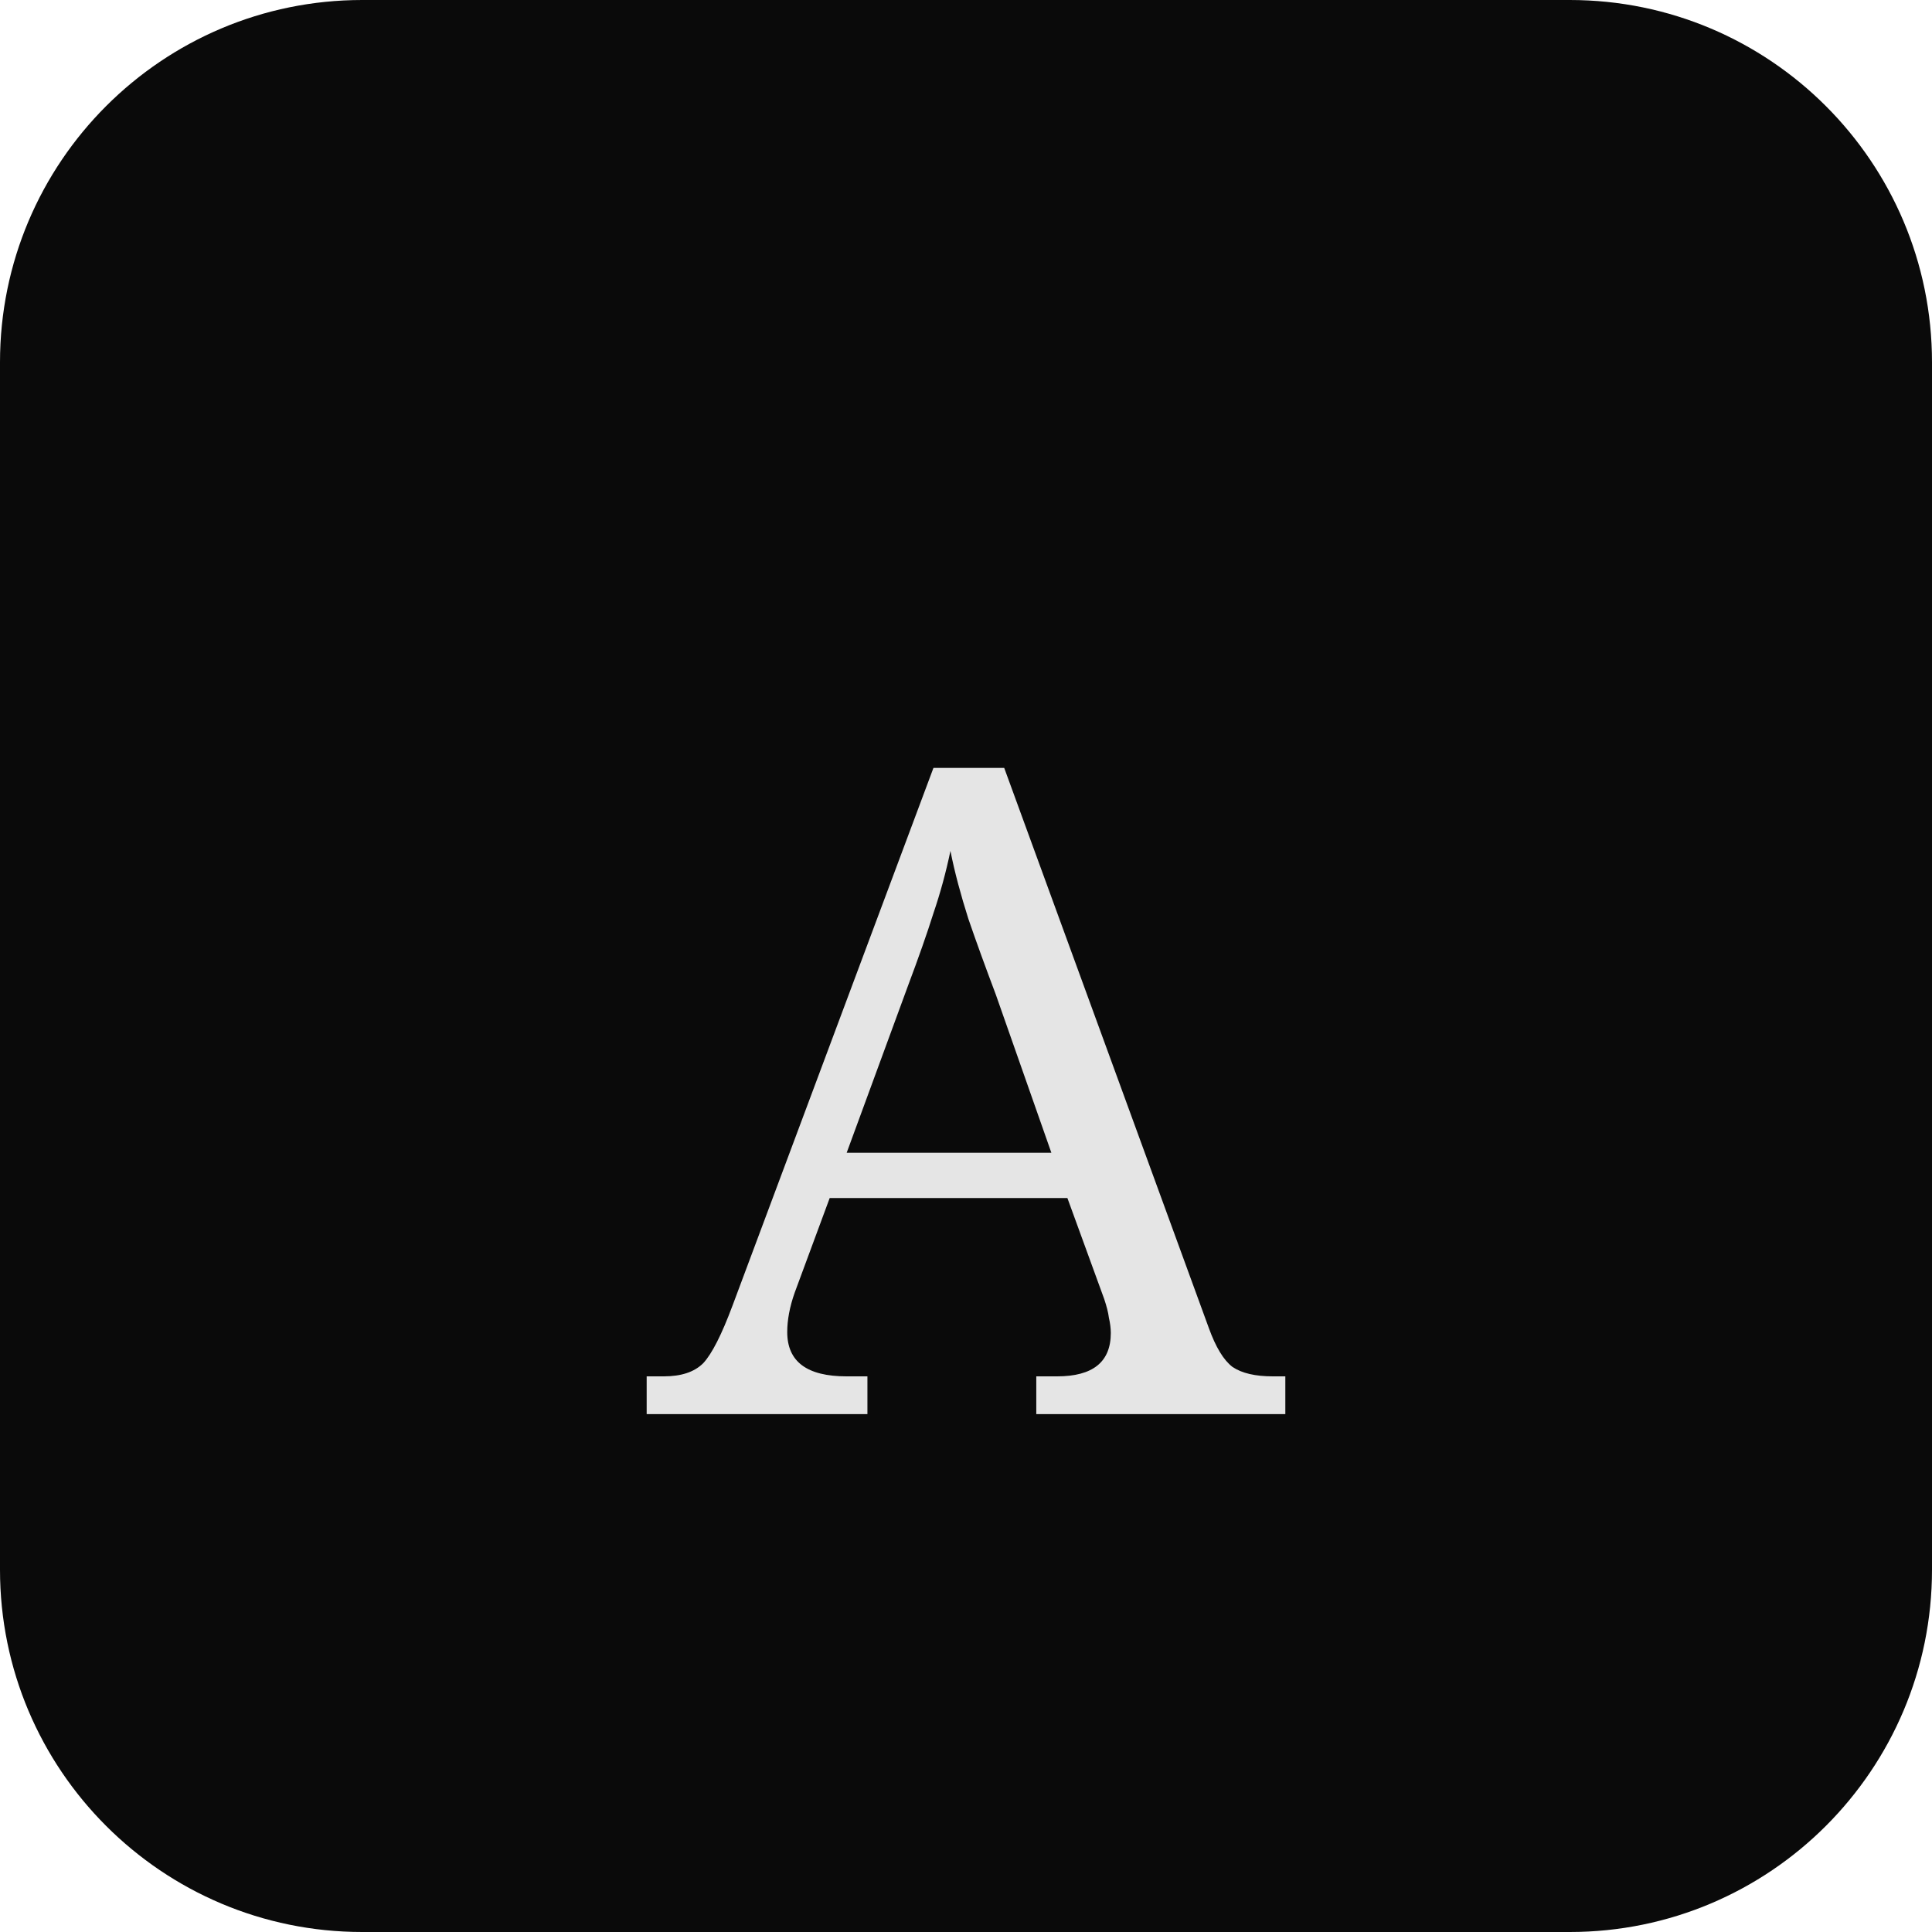
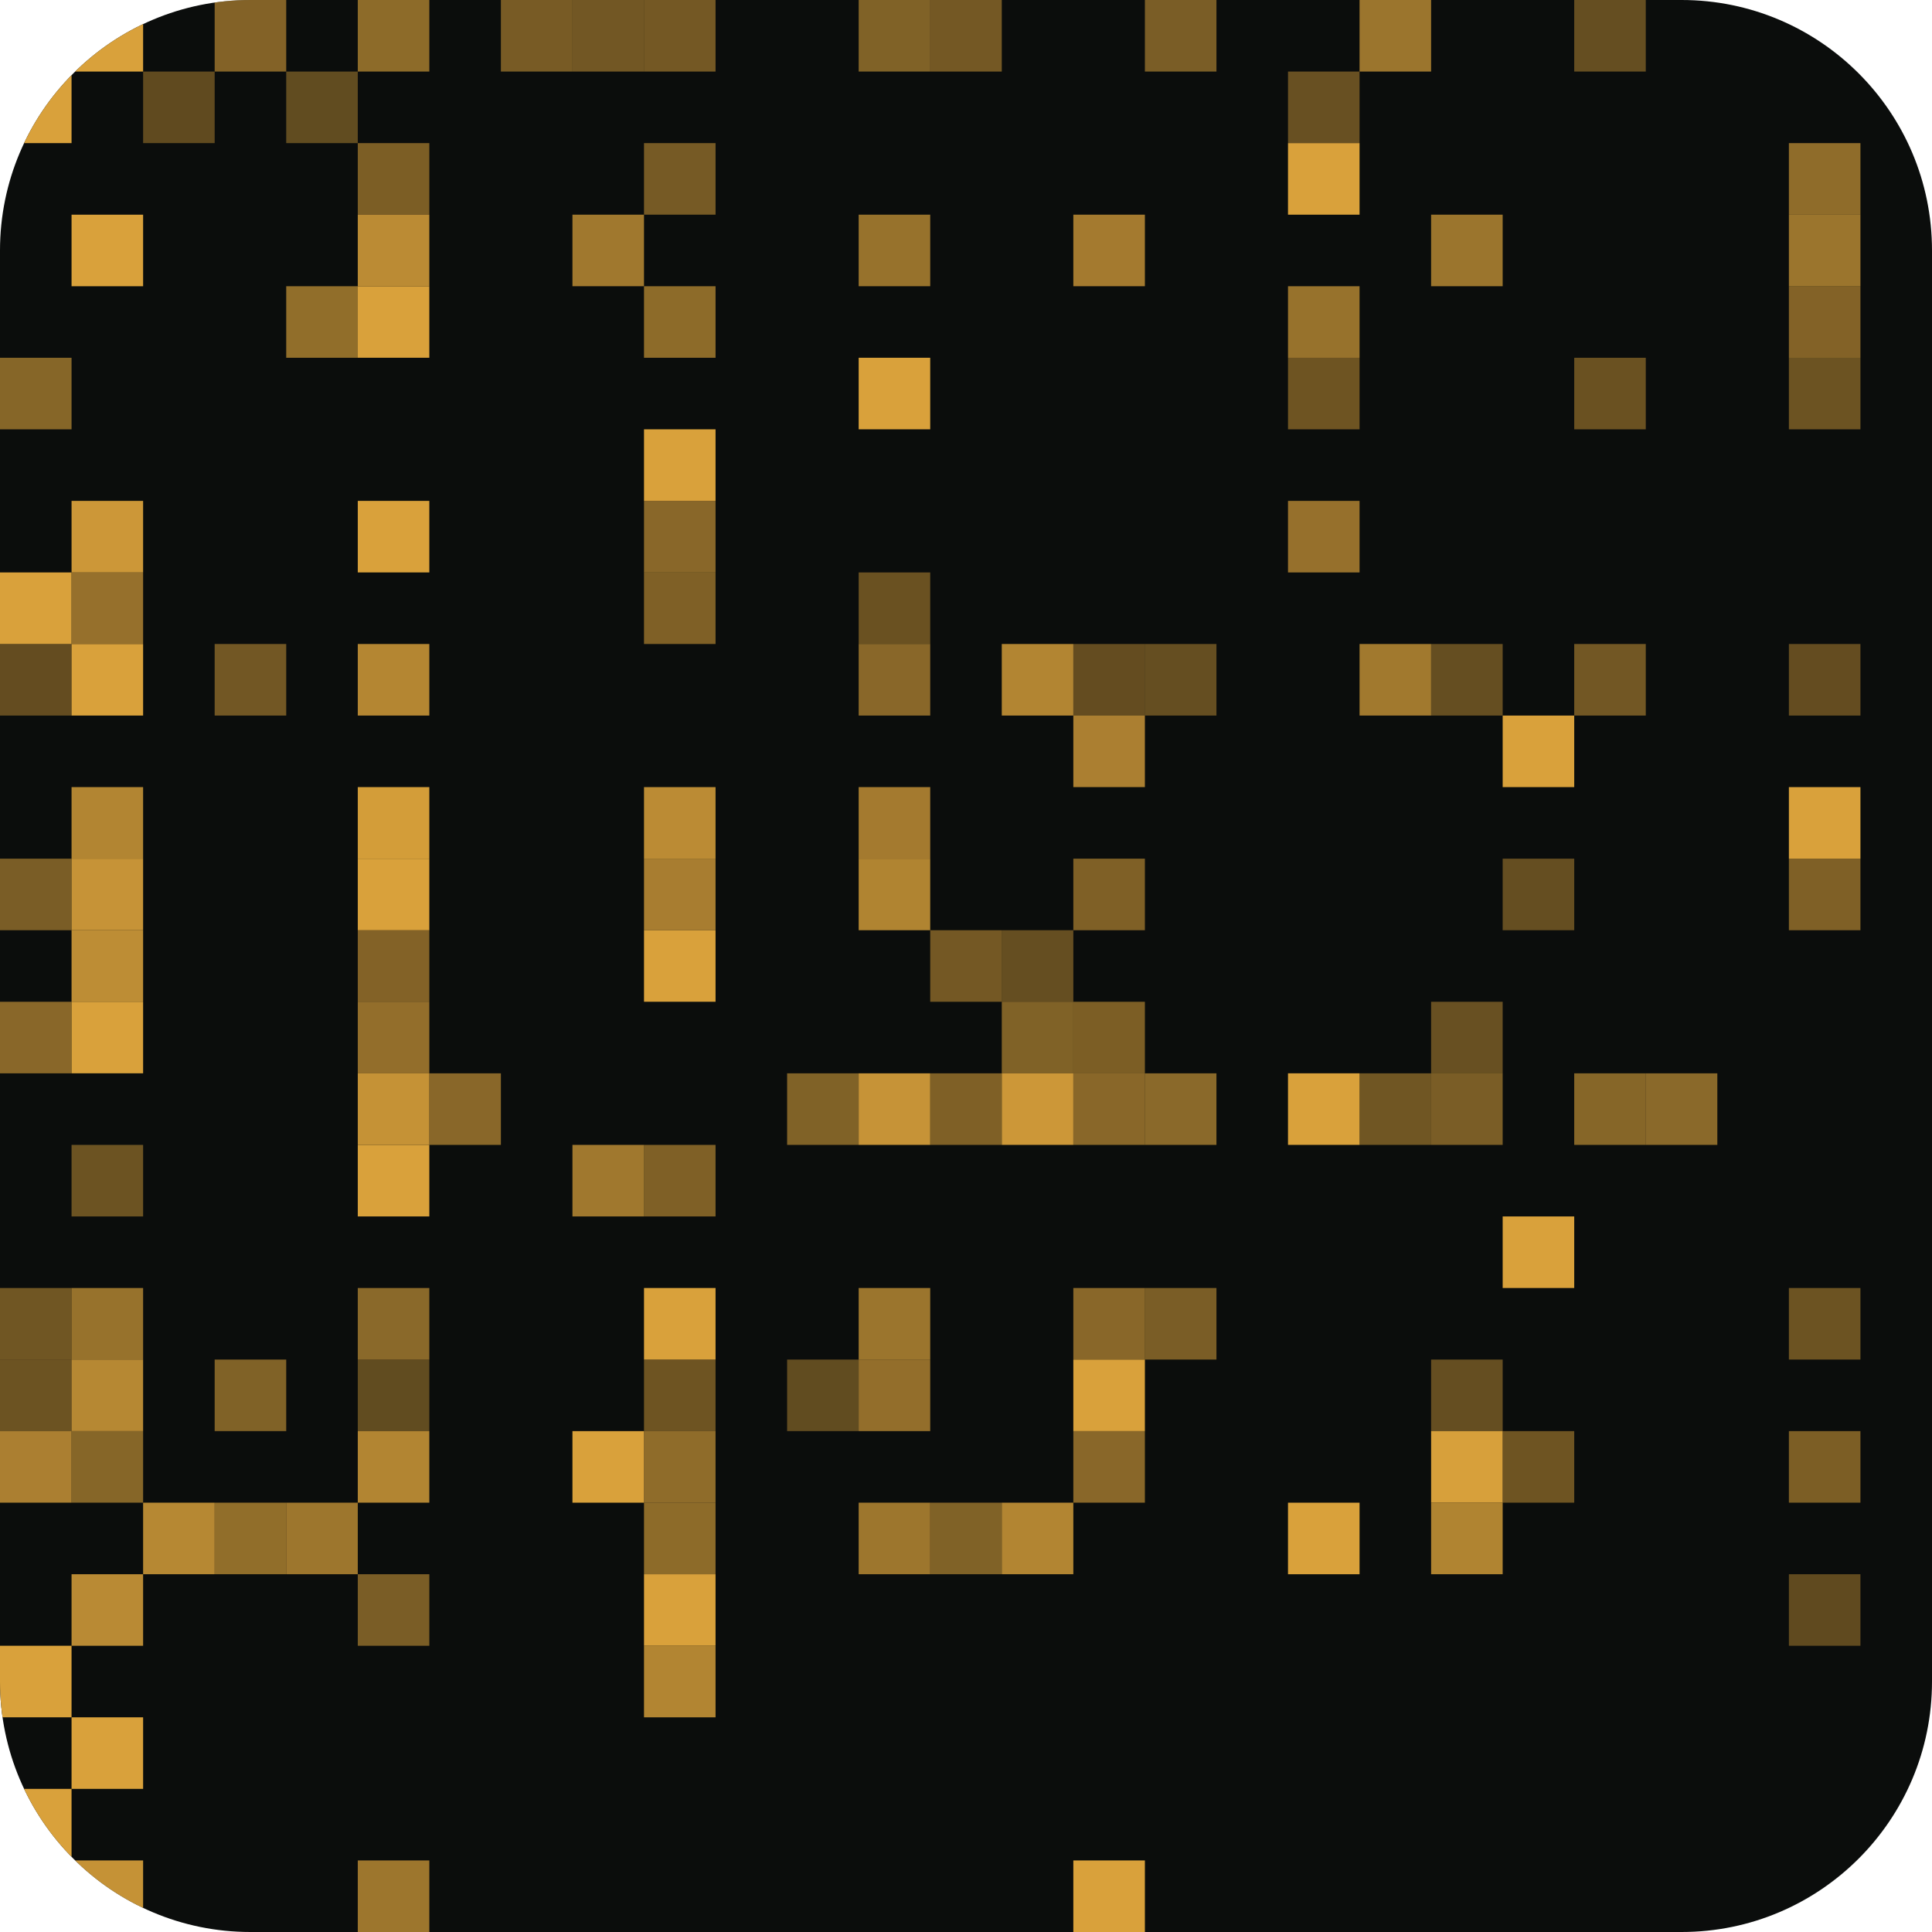
- <svg xmlns="http://www.w3.org/2000/svg" viewBox="0 0 32 32">
-   <style>
-     rect { fill: #0a0a0a; }
-     text { fill: #e5e5e5; }
-     @media (prefers-color-scheme: light) {
-       rect { fill: #fafaf9; }
-       text { fill: #1c1917; }
-     }
-   </style>
-   <rect width="32" height="32" rx="6" />
-   <text x="50%" y="55%" dominant-baseline="central" text-anchor="middle" font-family="Georgia, serif" font-size="15" font-weight="500">A</text>
+ <svg xmlns="http://www.w3.org/2000/svg" viewBox="0 0 27 27">
+   <clipPath id="r">
+     <rect width="27" height="27" rx="3.5" />
+   </clipPath>
+   <g clip-path="url(#r)">
+     <rect width="27" height="27" fill="#0b0d0c" />
+     <rect x="1" y="0" width="1" height="1" fill="#d9a13b" opacity="1.00" />
+     <rect x="3" y="0" width="1" height="1" fill="#d9a13b" opacity="0.58" />
+     <rect x="5" y="0" width="1" height="1" fill="#d9a13b" opacity="0.63" />
+     <rect x="7" y="0" width="1" height="1" fill="#d9a13b" opacity="0.53" />
+     <rect x="8" y="0" width="1" height="1" fill="#d9a13b" opacity="0.50" />
+     <rect x="9" y="0" width="1" height="1" fill="#d9a13b" opacity="0.51" />
+     <rect x="12" y="0" width="1" height="1" fill="#d9a13b" opacity="0.57" />
+     <rect x="13" y="0" width="1" height="1" fill="#d9a13b" opacity="0.51" />
+     <rect x="16" y="0" width="1" height="1" fill="#d9a13b" opacity="0.54" />
+     <rect x="19" y="0" width="1" height="1" fill="#d9a13b" opacity="0.70" />
+     <rect x="22" y="0" width="1" height="1" fill="#d9a13b" opacity="0.44" />
+     <rect x="0" y="1" width="1" height="1" fill="#d9a13b" opacity="1.00" />
+     <rect x="2" y="1" width="1" height="1" fill="#d9a13b" opacity="0.41" />
+     <rect x="4" y="1" width="1" height="1" fill="#d9a13b" opacity="0.42" />
+     <rect x="18" y="1" width="1" height="1" fill="#d9a13b" opacity="0.45" />
+     <rect x="5" y="2" width="1" height="1" fill="#d9a13b" opacity="0.55" />
+     <rect x="9" y="2" width="1" height="1" fill="#d9a13b" opacity="0.52" />
+     <rect x="18" y="2" width="1" height="1" fill="#d9a13b" opacity="1.00" />
+     <rect x="25" y="2" width="1" height="1" fill="#d9a13b" opacity="0.64" />
+     <rect x="1" y="3" width="1" height="1" fill="#d9a13b" opacity="1.00" />
+     <rect x="5" y="3" width="1" height="1" fill="#d9a13b" opacity="0.85" />
+     <rect x="8" y="3" width="1" height="1" fill="#d9a13b" opacity="0.72" />
+     <rect x="12" y="3" width="1" height="1" fill="#d9a13b" opacity="0.68" />
+     <rect x="15" y="3" width="1" height="1" fill="#d9a13b" opacity="0.74" />
+     <rect x="20" y="3" width="1" height="1" fill="#d9a13b" opacity="0.70" />
+     <rect x="25" y="3" width="1" height="1" fill="#d9a13b" opacity="0.70" />
+     <rect x="4" y="4" width="1" height="1" fill="#d9a13b" opacity="0.65" />
+     <rect x="5" y="4" width="1" height="1" fill="#d9a13b" opacity="1.00" />
+     <rect x="9" y="4" width="1" height="1" fill="#d9a13b" opacity="0.63" />
+     <rect x="18" y="4" width="1" height="1" fill="#d9a13b" opacity="0.68" />
+     <rect x="25" y="4" width="1" height="1" fill="#d9a13b" opacity="0.58" />
+     <rect x="0" y="5" width="1" height="1" fill="#d9a13b" opacity="0.60" />
+     <rect x="12" y="5" width="1" height="1" fill="#d9a13b" opacity="1.00" />
+     <rect x="18" y="5" width="1" height="1" fill="#d9a13b" opacity="0.48" />
+     <rect x="22" y="5" width="1" height="1" fill="#d9a13b" opacity="0.46" />
+     <rect x="25" y="5" width="1" height="1" fill="#d9a13b" opacity="0.47" />
+     <rect x="9" y="6" width="1" height="1" fill="#d9a13b" opacity="1.00" />
+     <rect x="1" y="7" width="1" height="1" fill="#d9a13b" opacity="0.93" />
+     <rect x="5" y="7" width="1" height="1" fill="#d9a13b" opacity="1.00" />
+     <rect x="9" y="7" width="1" height="1" fill="#d9a13b" opacity="0.61" />
+     <rect x="18" y="7" width="1" height="1" fill="#d9a13b" opacity="0.67" />
+     <rect x="0" y="8" width="1" height="1" fill="#d9a13b" opacity="1.00" />
+     <rect x="1" y="8" width="1" height="1" fill="#d9a13b" opacity="0.67" />
+     <rect x="9" y="8" width="1" height="1" fill="#d9a13b" opacity="0.56" />
+     <rect x="12" y="8" width="1" height="1" fill="#d9a13b" opacity="0.46" />
+     <rect x="0" y="9" width="1" height="1" fill="#d9a13b" opacity="0.43" />
+     <rect x="1" y="9" width="1" height="1" fill="#d9a13b" opacity="1.00" />
+     <rect x="3" y="9" width="1" height="1" fill="#d9a13b" opacity="0.50" />
+     <rect x="5" y="9" width="1" height="1" fill="#d9a13b" opacity="0.82" />
+     <rect x="12" y="9" width="1" height="1" fill="#d9a13b" opacity="0.61" />
+     <rect x="14" y="9" width="1" height="1" fill="#d9a13b" opacity="0.81" />
+     <rect x="15" y="9" width="1" height="1" fill="#d9a13b" opacity="0.43" />
+     <rect x="16" y="9" width="1" height="1" fill="#d9a13b" opacity="0.44" />
+     <rect x="19" y="9" width="1" height="1" fill="#d9a13b" opacity="0.73" />
+     <rect x="20" y="9" width="1" height="1" fill="#d9a13b" opacity="0.44" />
+     <rect x="22" y="9" width="1" height="1" fill="#d9a13b" opacity="0.50" />
+     <rect x="25" y="9" width="1" height="1" fill="#d9a13b" opacity="0.43" />
+     <rect x="15" y="10" width="1" height="1" fill="#d9a13b" opacity="0.77" />
+     <rect x="21" y="10" width="1" height="1" fill="#d9a13b" opacity="1.00" />
+     <rect x="1" y="11" width="1" height="1" fill="#d9a13b" opacity="0.81" />
+     <rect x="5" y="11" width="1" height="1" fill="#d9a13b" opacity="0.97" />
+     <rect x="9" y="11" width="1" height="1" fill="#d9a13b" opacity="0.85" />
+     <rect x="12" y="11" width="1" height="1" fill="#d9a13b" opacity="0.74" />
+     <rect x="25" y="11" width="1" height="1" fill="#d9a13b" opacity="1.00" />
+     <rect x="0" y="12" width="1" height="1" fill="#d9a13b" opacity="0.54" />
+     <rect x="1" y="12" width="1" height="1" fill="#d9a13b" opacity="0.91" />
+     <rect x="5" y="12" width="1" height="1" fill="#d9a13b" opacity="1.00" />
+     <rect x="9" y="12" width="1" height="1" fill="#d9a13b" opacity="0.76" />
+     <rect x="12" y="12" width="1" height="1" fill="#d9a13b" opacity="0.80" />
+     <rect x="15" y="12" width="1" height="1" fill="#d9a13b" opacity="0.56" />
+     <rect x="21" y="12" width="1" height="1" fill="#d9a13b" opacity="0.44" />
+     <rect x="25" y="12" width="1" height="1" fill="#d9a13b" opacity="0.56" />
+     <rect x="1" y="13" width="1" height="1" fill="#d9a13b" opacity="0.86" />
+     <rect x="5" y="13" width="1" height="1" fill="#d9a13b" opacity="0.58" />
+     <rect x="9" y="13" width="1" height="1" fill="#d9a13b" opacity="1.00" />
+     <rect x="13" y="13" width="1" height="1" fill="#d9a13b" opacity="0.51" />
+     <rect x="14" y="13" width="1" height="1" fill="#d9a13b" opacity="0.44" />
+     <rect x="0" y="14" width="1" height="1" fill="#d9a13b" opacity="0.61" />
+     <rect x="1" y="14" width="1" height="1" fill="#d9a13b" opacity="1.00" />
+     <rect x="5" y="14" width="1" height="1" fill="#d9a13b" opacity="0.66" />
+     <rect x="14" y="14" width="1" height="1" fill="#d9a13b" opacity="0.57" />
+     <rect x="15" y="14" width="1" height="1" fill="#d9a13b" opacity="0.55" />
+     <rect x="20" y="14" width="1" height="1" fill="#d9a13b" opacity="0.45" />
+     <rect x="5" y="15" width="1" height="1" fill="#d9a13b" opacity="0.90" />
+     <rect x="6" y="15" width="1" height="1" fill="#d9a13b" opacity="0.61" />
+     <rect x="11" y="15" width="1" height="1" fill="#d9a13b" opacity="0.57" />
+     <rect x="12" y="15" width="1" height="1" fill="#d9a13b" opacity="0.91" />
+     <rect x="13" y="15" width="1" height="1" fill="#d9a13b" opacity="0.56" />
+     <rect x="14" y="15" width="1" height="1" fill="#d9a13b" opacity="0.93" />
+     <rect x="15" y="15" width="1" height="1" fill="#d9a13b" opacity="0.61" />
+     <rect x="16" y="15" width="1" height="1" fill="#d9a13b" opacity="0.62" />
+     <rect x="18" y="15" width="1" height="1" fill="#d9a13b" opacity="1.00" />
+     <rect x="19" y="15" width="1" height="1" fill="#d9a13b" opacity="0.49" />
+     <rect x="20" y="15" width="1" height="1" fill="#d9a13b" opacity="0.54" />
+     <rect x="22" y="15" width="1" height="1" fill="#d9a13b" opacity="0.60" />
+     <rect x="23" y="15" width="1" height="1" fill="#d9a13b" opacity="0.62" />
+     <rect x="1" y="16" width="1" height="1" fill="#d9a13b" opacity="0.47" />
+     <rect x="5" y="16" width="1" height="1" fill="#d9a13b" opacity="1.00" />
+     <rect x="8" y="16" width="1" height="1" fill="#d9a13b" opacity="0.72" />
+     <rect x="9" y="16" width="1" height="1" fill="#d9a13b" opacity="0.56" />
+     <rect x="21" y="17" width="1" height="1" fill="#d9a13b" opacity="1.00" />
+     <rect x="0" y="18" width="1" height="1" fill="#d9a13b" opacity="0.49" />
+     <rect x="1" y="18" width="1" height="1" fill="#d9a13b" opacity="0.68" />
+     <rect x="5" y="18" width="1" height="1" fill="#d9a13b" opacity="0.62" />
+     <rect x="9" y="18" width="1" height="1" fill="#d9a13b" opacity="1.00" />
+     <rect x="12" y="18" width="1" height="1" fill="#d9a13b" opacity="0.70" />
+     <rect x="15" y="18" width="1" height="1" fill="#d9a13b" opacity="0.61" />
+     <rect x="16" y="18" width="1" height="1" fill="#d9a13b" opacity="0.54" />
+     <rect x="25" y="18" width="1" height="1" fill="#d9a13b" opacity="0.47" />
+     <rect x="0" y="19" width="1" height="1" fill="#d9a13b" opacity="0.47" />
+     <rect x="1" y="19" width="1" height="1" fill="#d9a13b" opacity="0.83" />
+     <rect x="3" y="19" width="1" height="1" fill="#d9a13b" opacity="0.57" />
+     <rect x="5" y="19" width="1" height="1" fill="#d9a13b" opacity="0.42" />
+     <rect x="9" y="19" width="1" height="1" fill="#d9a13b" opacity="0.48" />
+     <rect x="11" y="19" width="1" height="1" fill="#d9a13b" opacity="0.42" />
+     <rect x="12" y="19" width="1" height="1" fill="#d9a13b" opacity="0.66" />
+     <rect x="15" y="19" width="1" height="1" fill="#d9a13b" opacity="1.00" />
+     <rect x="20" y="19" width="1" height="1" fill="#d9a13b" opacity="0.44" />
+     <rect x="0" y="20" width="1" height="1" fill="#d9a13b" opacity="0.77" />
+     <rect x="1" y="20" width="1" height="1" fill="#d9a13b" opacity="0.60" />
+     <rect x="5" y="20" width="1" height="1" fill="#d9a13b" opacity="0.81" />
+     <rect x="8" y="20" width="1" height="1" fill="#d9a13b" opacity="1.00" />
+     <rect x="9" y="20" width="1" height="1" fill="#d9a13b" opacity="0.64" />
+     <rect x="15" y="20" width="1" height="1" fill="#d9a13b" opacity="0.61" />
+     <rect x="20" y="20" width="1" height="1" fill="#d9a13b" opacity="0.99" />
+     <rect x="21" y="20" width="1" height="1" fill="#d9a13b" opacity="0.48" />
+     <rect x="25" y="20" width="1" height="1" fill="#d9a13b" opacity="0.55" />
+     <rect x="2" y="21" width="1" height="1" fill="#d9a13b" opacity="0.83" />
+     <rect x="3" y="21" width="1" height="1" fill="#d9a13b" opacity="0.65" />
+     <rect x="4" y="21" width="1" height="1" fill="#d9a13b" opacity="0.71" />
+     <rect x="9" y="21" width="1" height="1" fill="#d9a13b" opacity="0.63" />
+     <rect x="12" y="21" width="1" height="1" fill="#d9a13b" opacity="0.71" />
+     <rect x="13" y="21" width="1" height="1" fill="#d9a13b" opacity="0.57" />
+     <rect x="14" y="21" width="1" height="1" fill="#d9a13b" opacity="0.81" />
+     <rect x="18" y="21" width="1" height="1" fill="#d9a13b" opacity="1.00" />
+     <rect x="20" y="21" width="1" height="1" fill="#d9a13b" opacity="0.80" />
+     <rect x="1" y="22" width="1" height="1" fill="#d9a13b" opacity="0.84" />
+     <rect x="5" y="22" width="1" height="1" fill="#d9a13b" opacity="0.54" />
+     <rect x="9" y="22" width="1" height="1" fill="#d9a13b" opacity="1.00" />
+     <rect x="25" y="22" width="1" height="1" fill="#d9a13b" opacity="0.41" />
+     <rect x="0" y="23" width="1" height="1" fill="#d9a13b" opacity="1.00" />
+     <rect x="9" y="23" width="1" height="1" fill="#d9a13b" opacity="0.81" />
+     <rect x="1" y="24" width="1" height="1" fill="#d9a13b" opacity="1.00" />
+     <rect x="0" y="25" width="1" height="1" fill="#d9a13b" opacity="1.00" />
+     <rect x="1" y="26" width="1" height="1" fill="#d9a13b" opacity="0.90" />
+     <rect x="5" y="26" width="1" height="1" fill="#d9a13b" opacity="0.71" />
+     <rect x="15" y="26" width="1" height="1" fill="#d9a13b" opacity="1.00" />
+   </g>
</svg>
